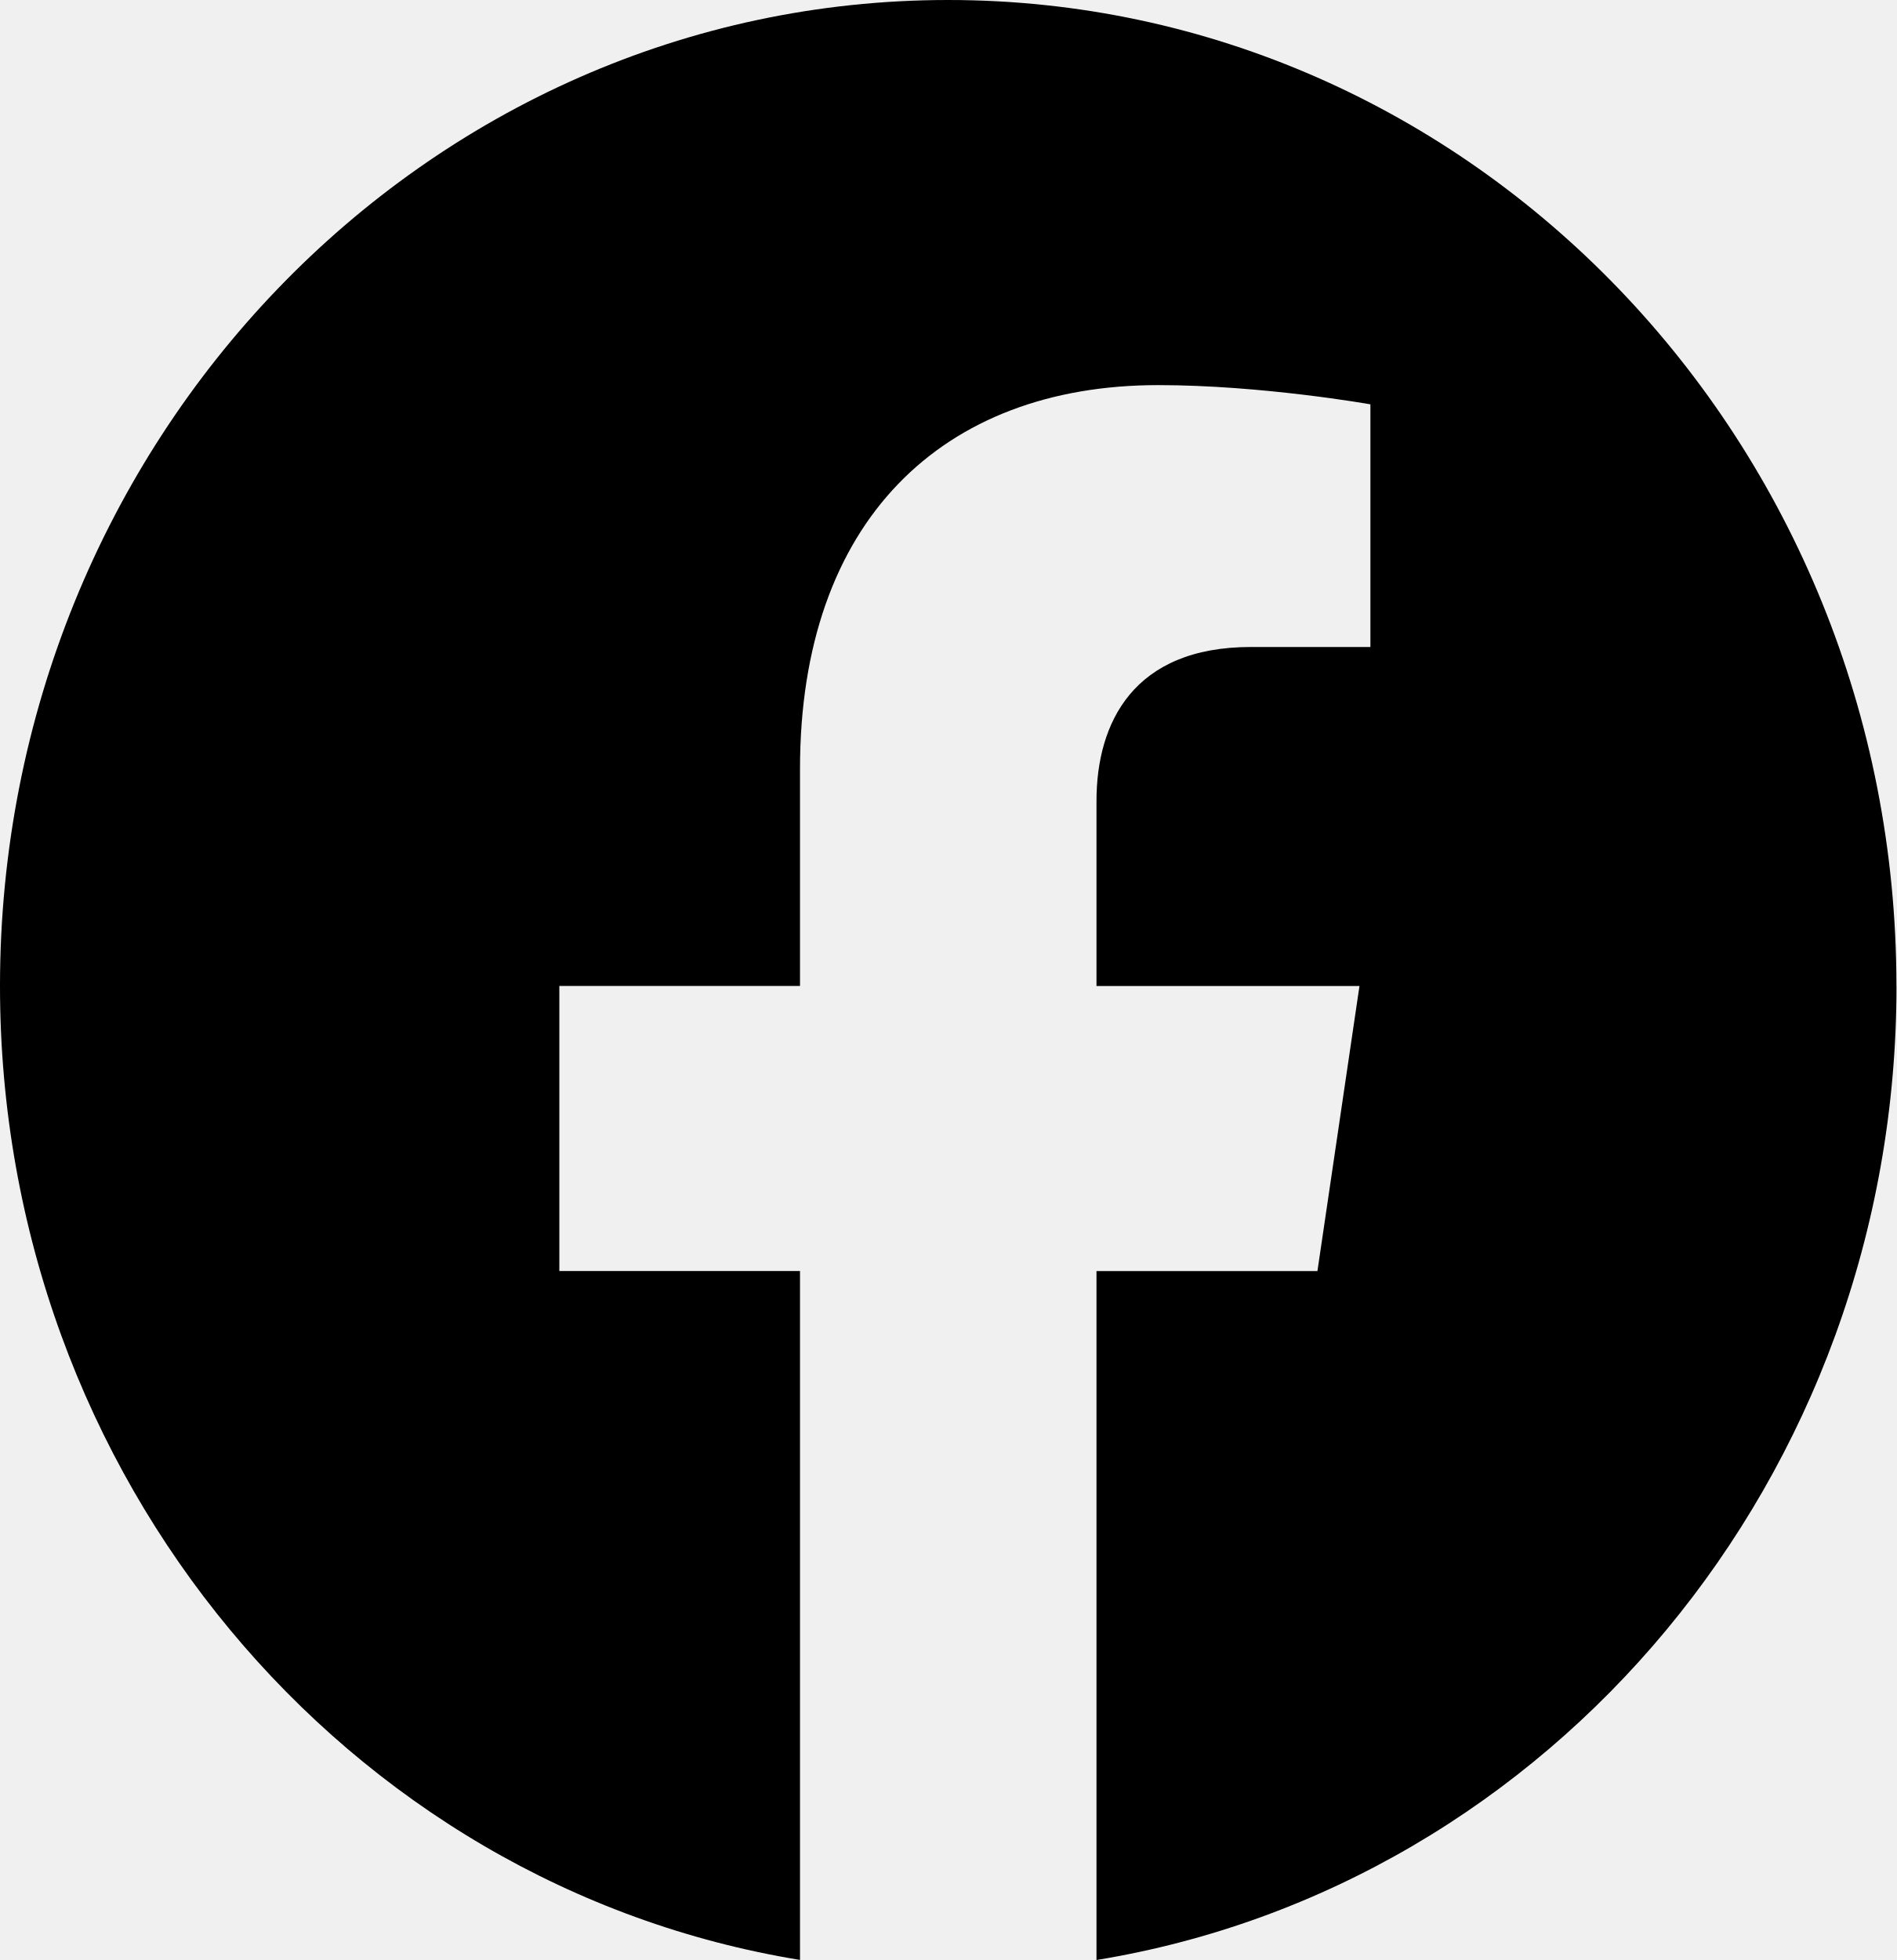
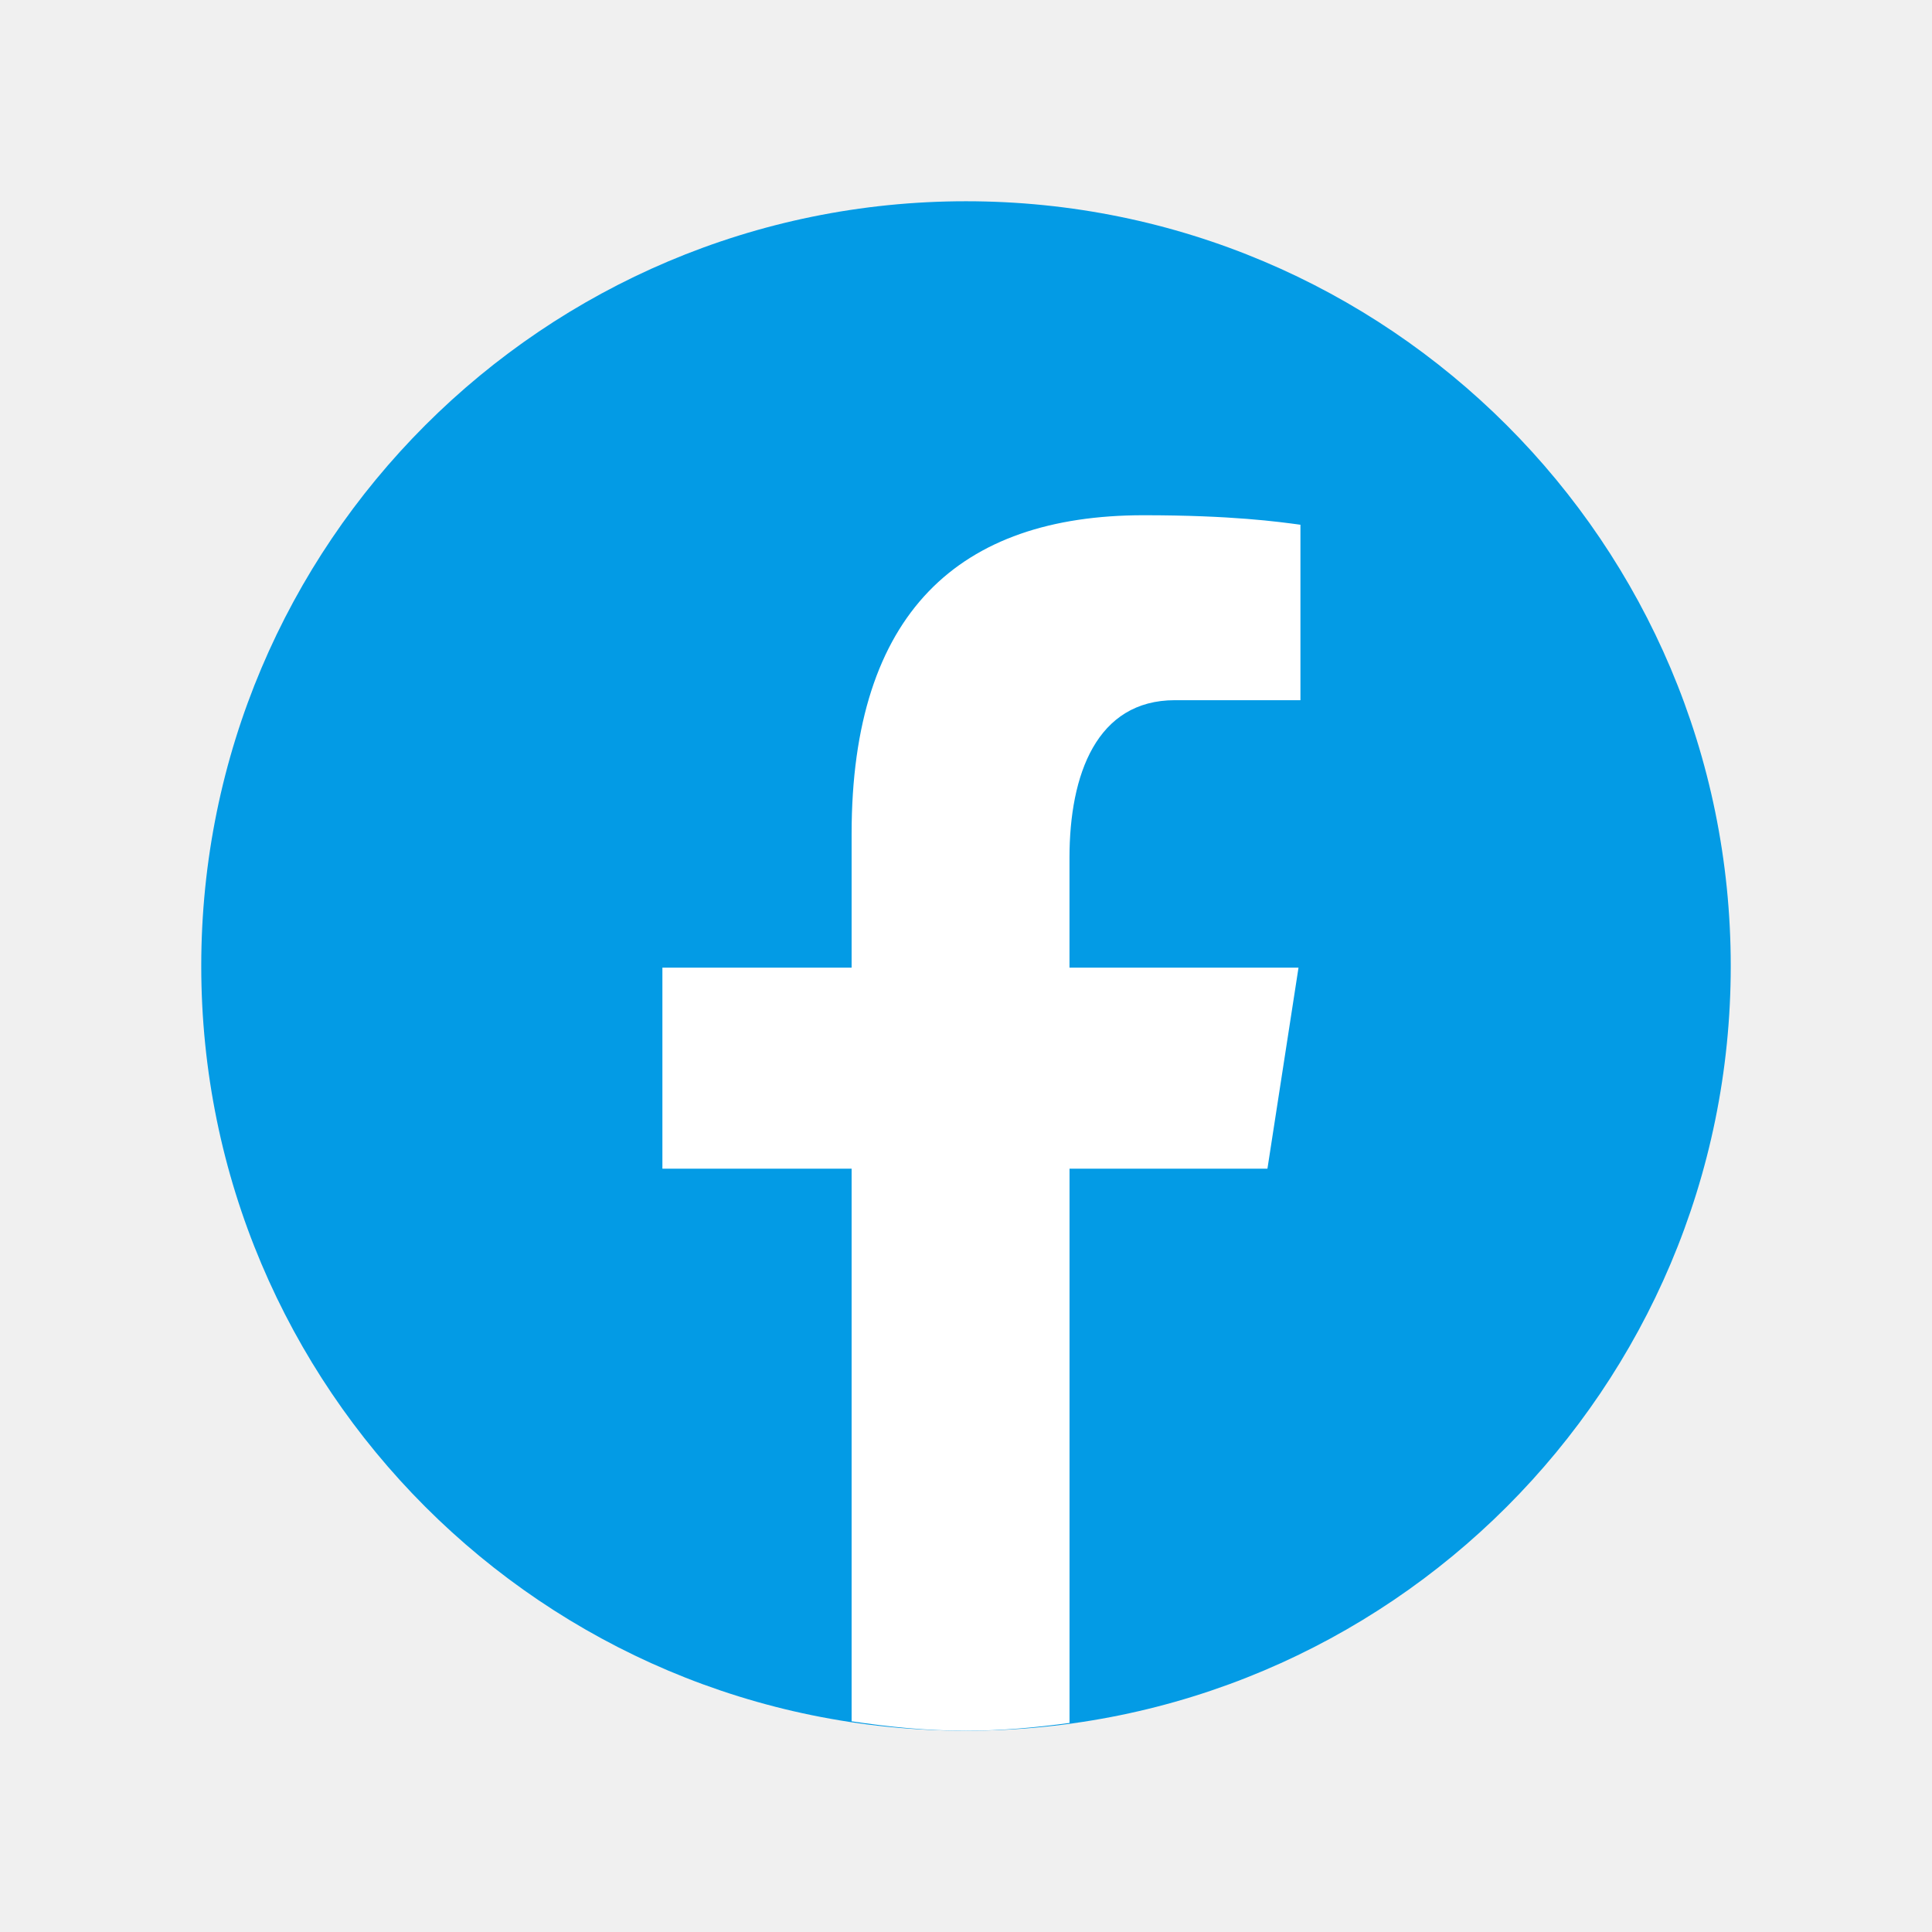
- <svg xmlns="http://www.w3.org/2000/svg" width="30" height="31" viewBox="0 0 30 31" fill="none">
-   <path d="M29.999 15.595C29.999 6.982 23.284 0 14.999 0C6.715 0 0 6.982 0 15.595C0 23.378 5.485 29.829 12.655 30.999V20.103H8.848V15.594H12.655V12.159C12.655 8.25 14.896 6.091 18.321 6.091C19.962 6.091 21.678 6.395 21.678 6.395V10.233H19.788C17.926 10.233 17.345 11.435 17.345 12.669V15.595H21.505L20.84 20.104H17.345V31C24.515 29.83 30 23.379 30 15.595H29.999Z" fill="black" />
+ <svg xmlns="http://www.w3.org/2000/svg" viewBox="0 0 48 48" width="480px" height="480px">
+   <path fill="#039be5" d="M24 5A19 19 0 1 0 24 43A19 19 0 1 0 24 5Z" />
+   <path fill="#fff" d="M26.572,29.036h4.917l0.772-4.995h-5.69v-2.73c0-2.075,0.678-3.915,2.619-3.915h3.119v-4.359c-0.548-0.074-1.707-0.236-3.897-0.236c-4.573,0-7.254,2.415-7.254,7.917v3.323h-4.701v4.995h4.701v13.729C22.089,42.905,23.032,43,24,43c0.875,0,1.729-0.08,2.572-0.194V29.036z" />
</svg>
